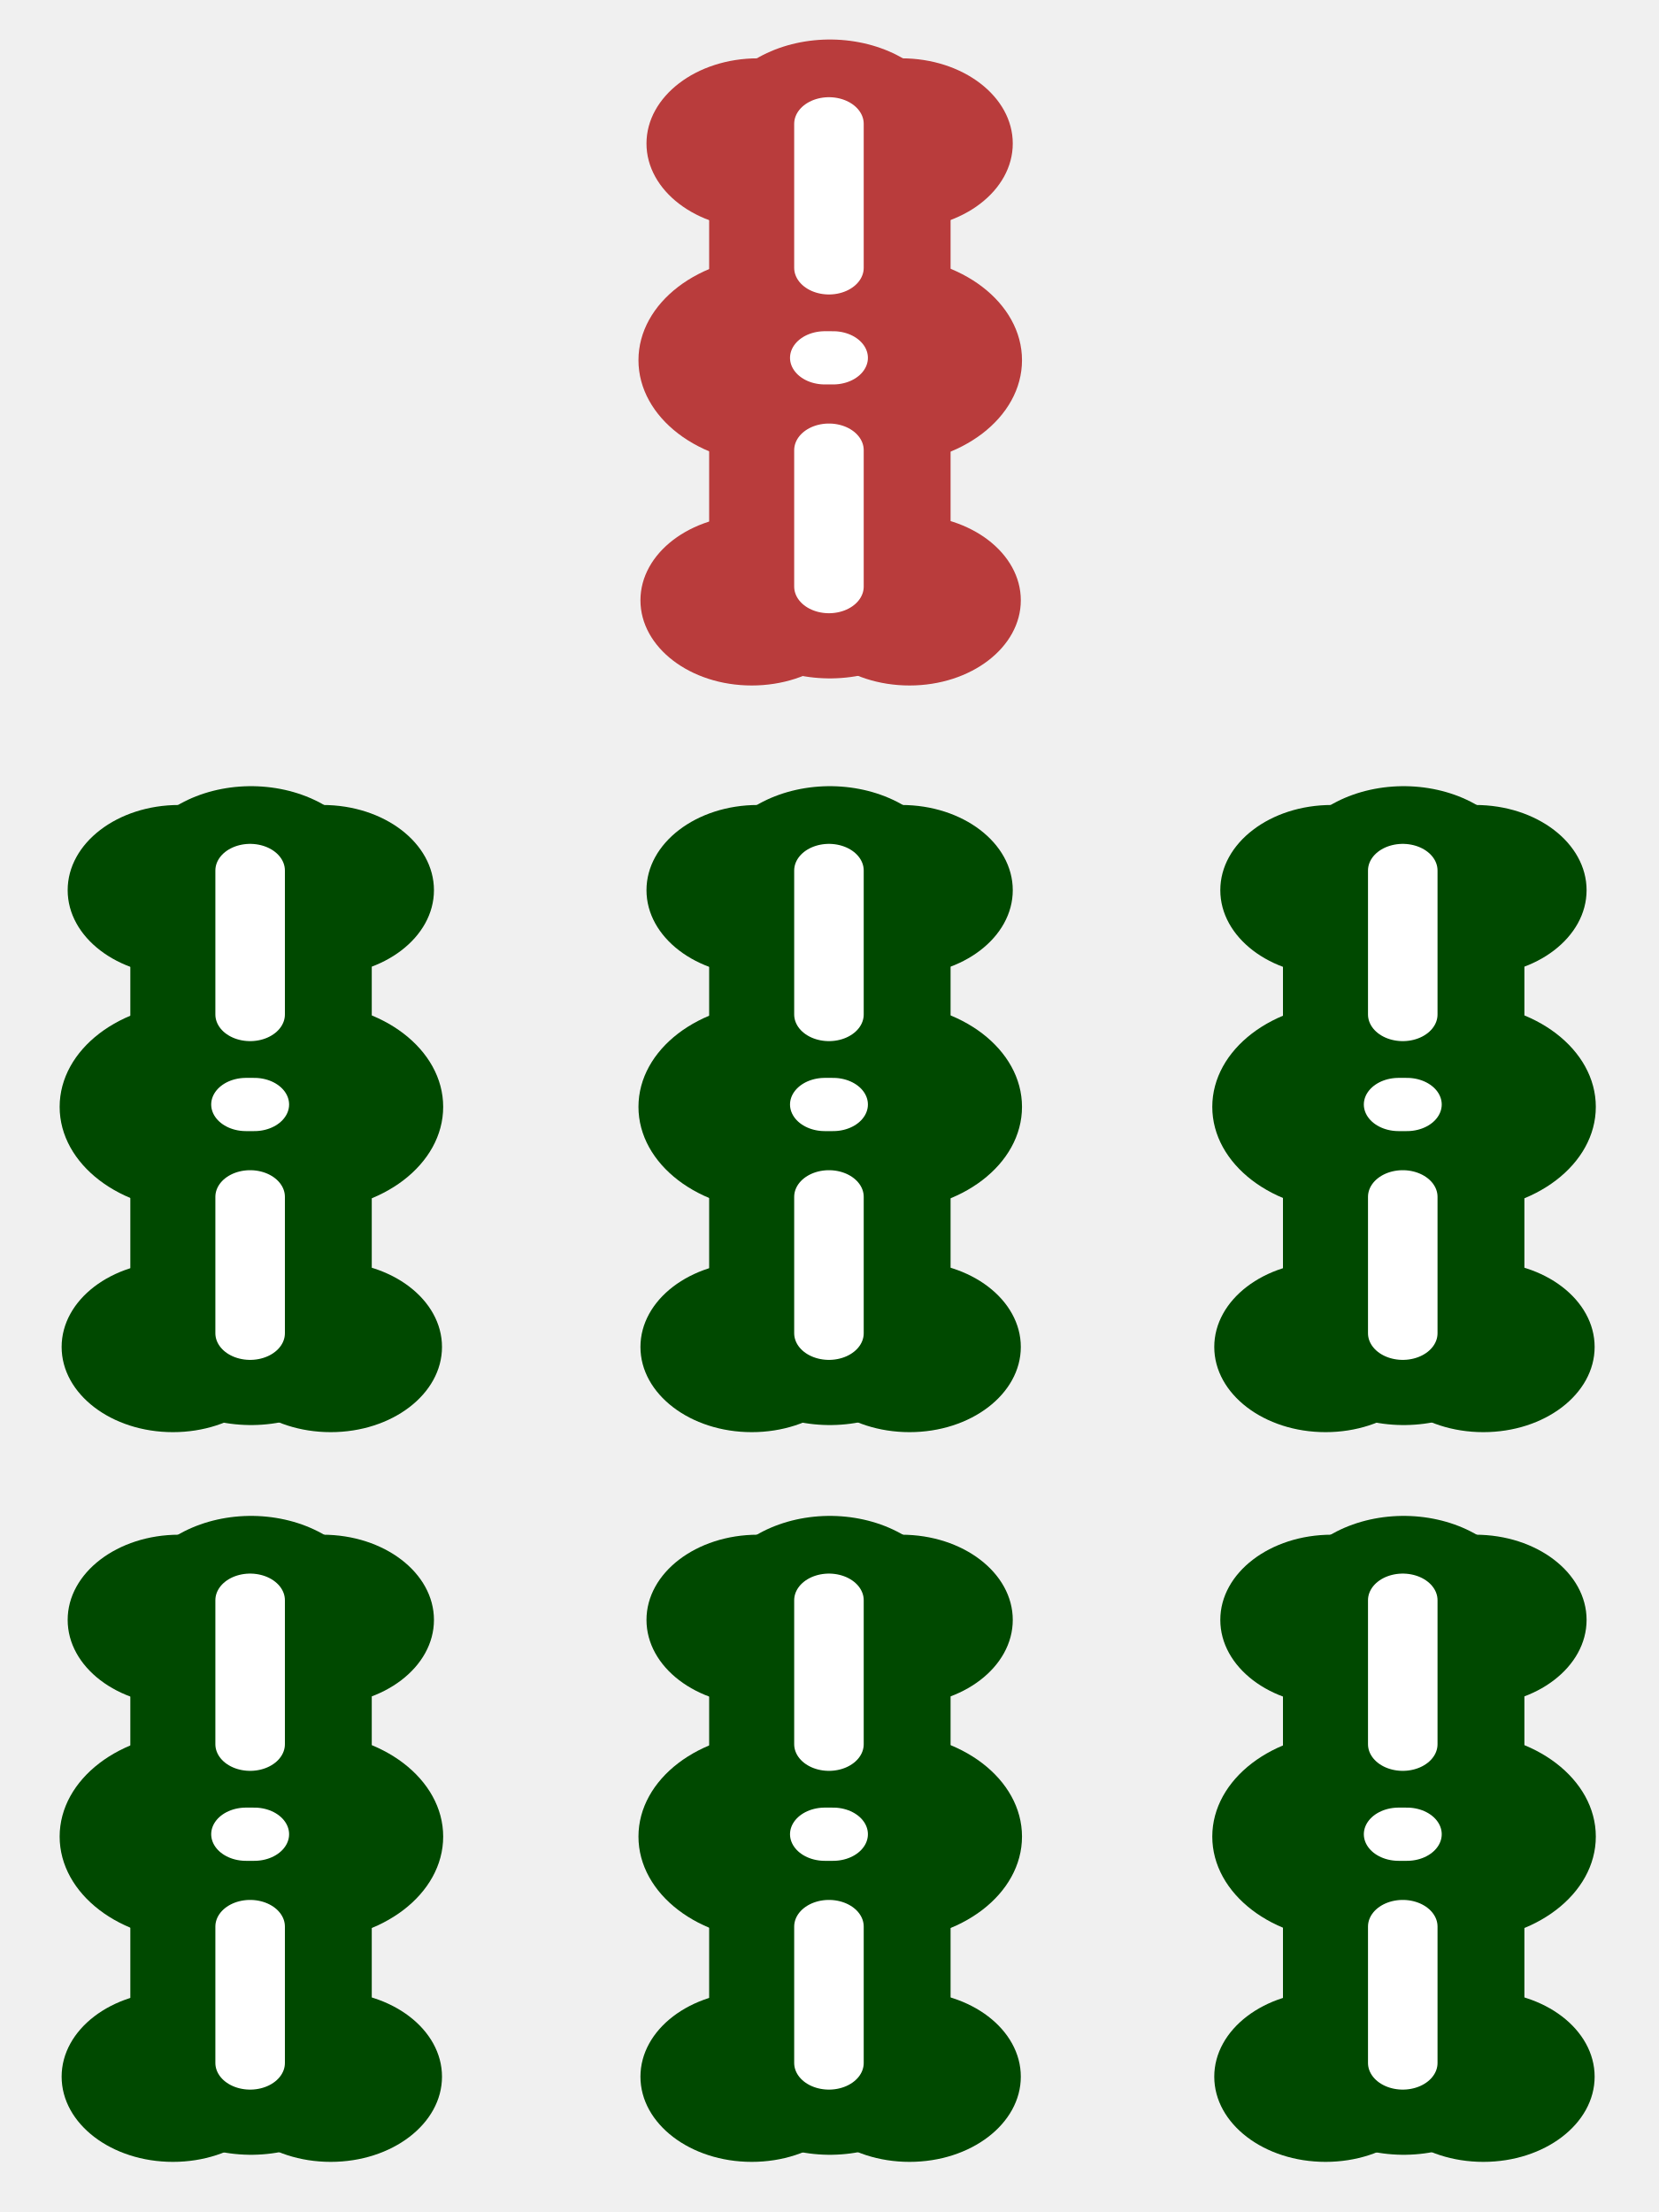
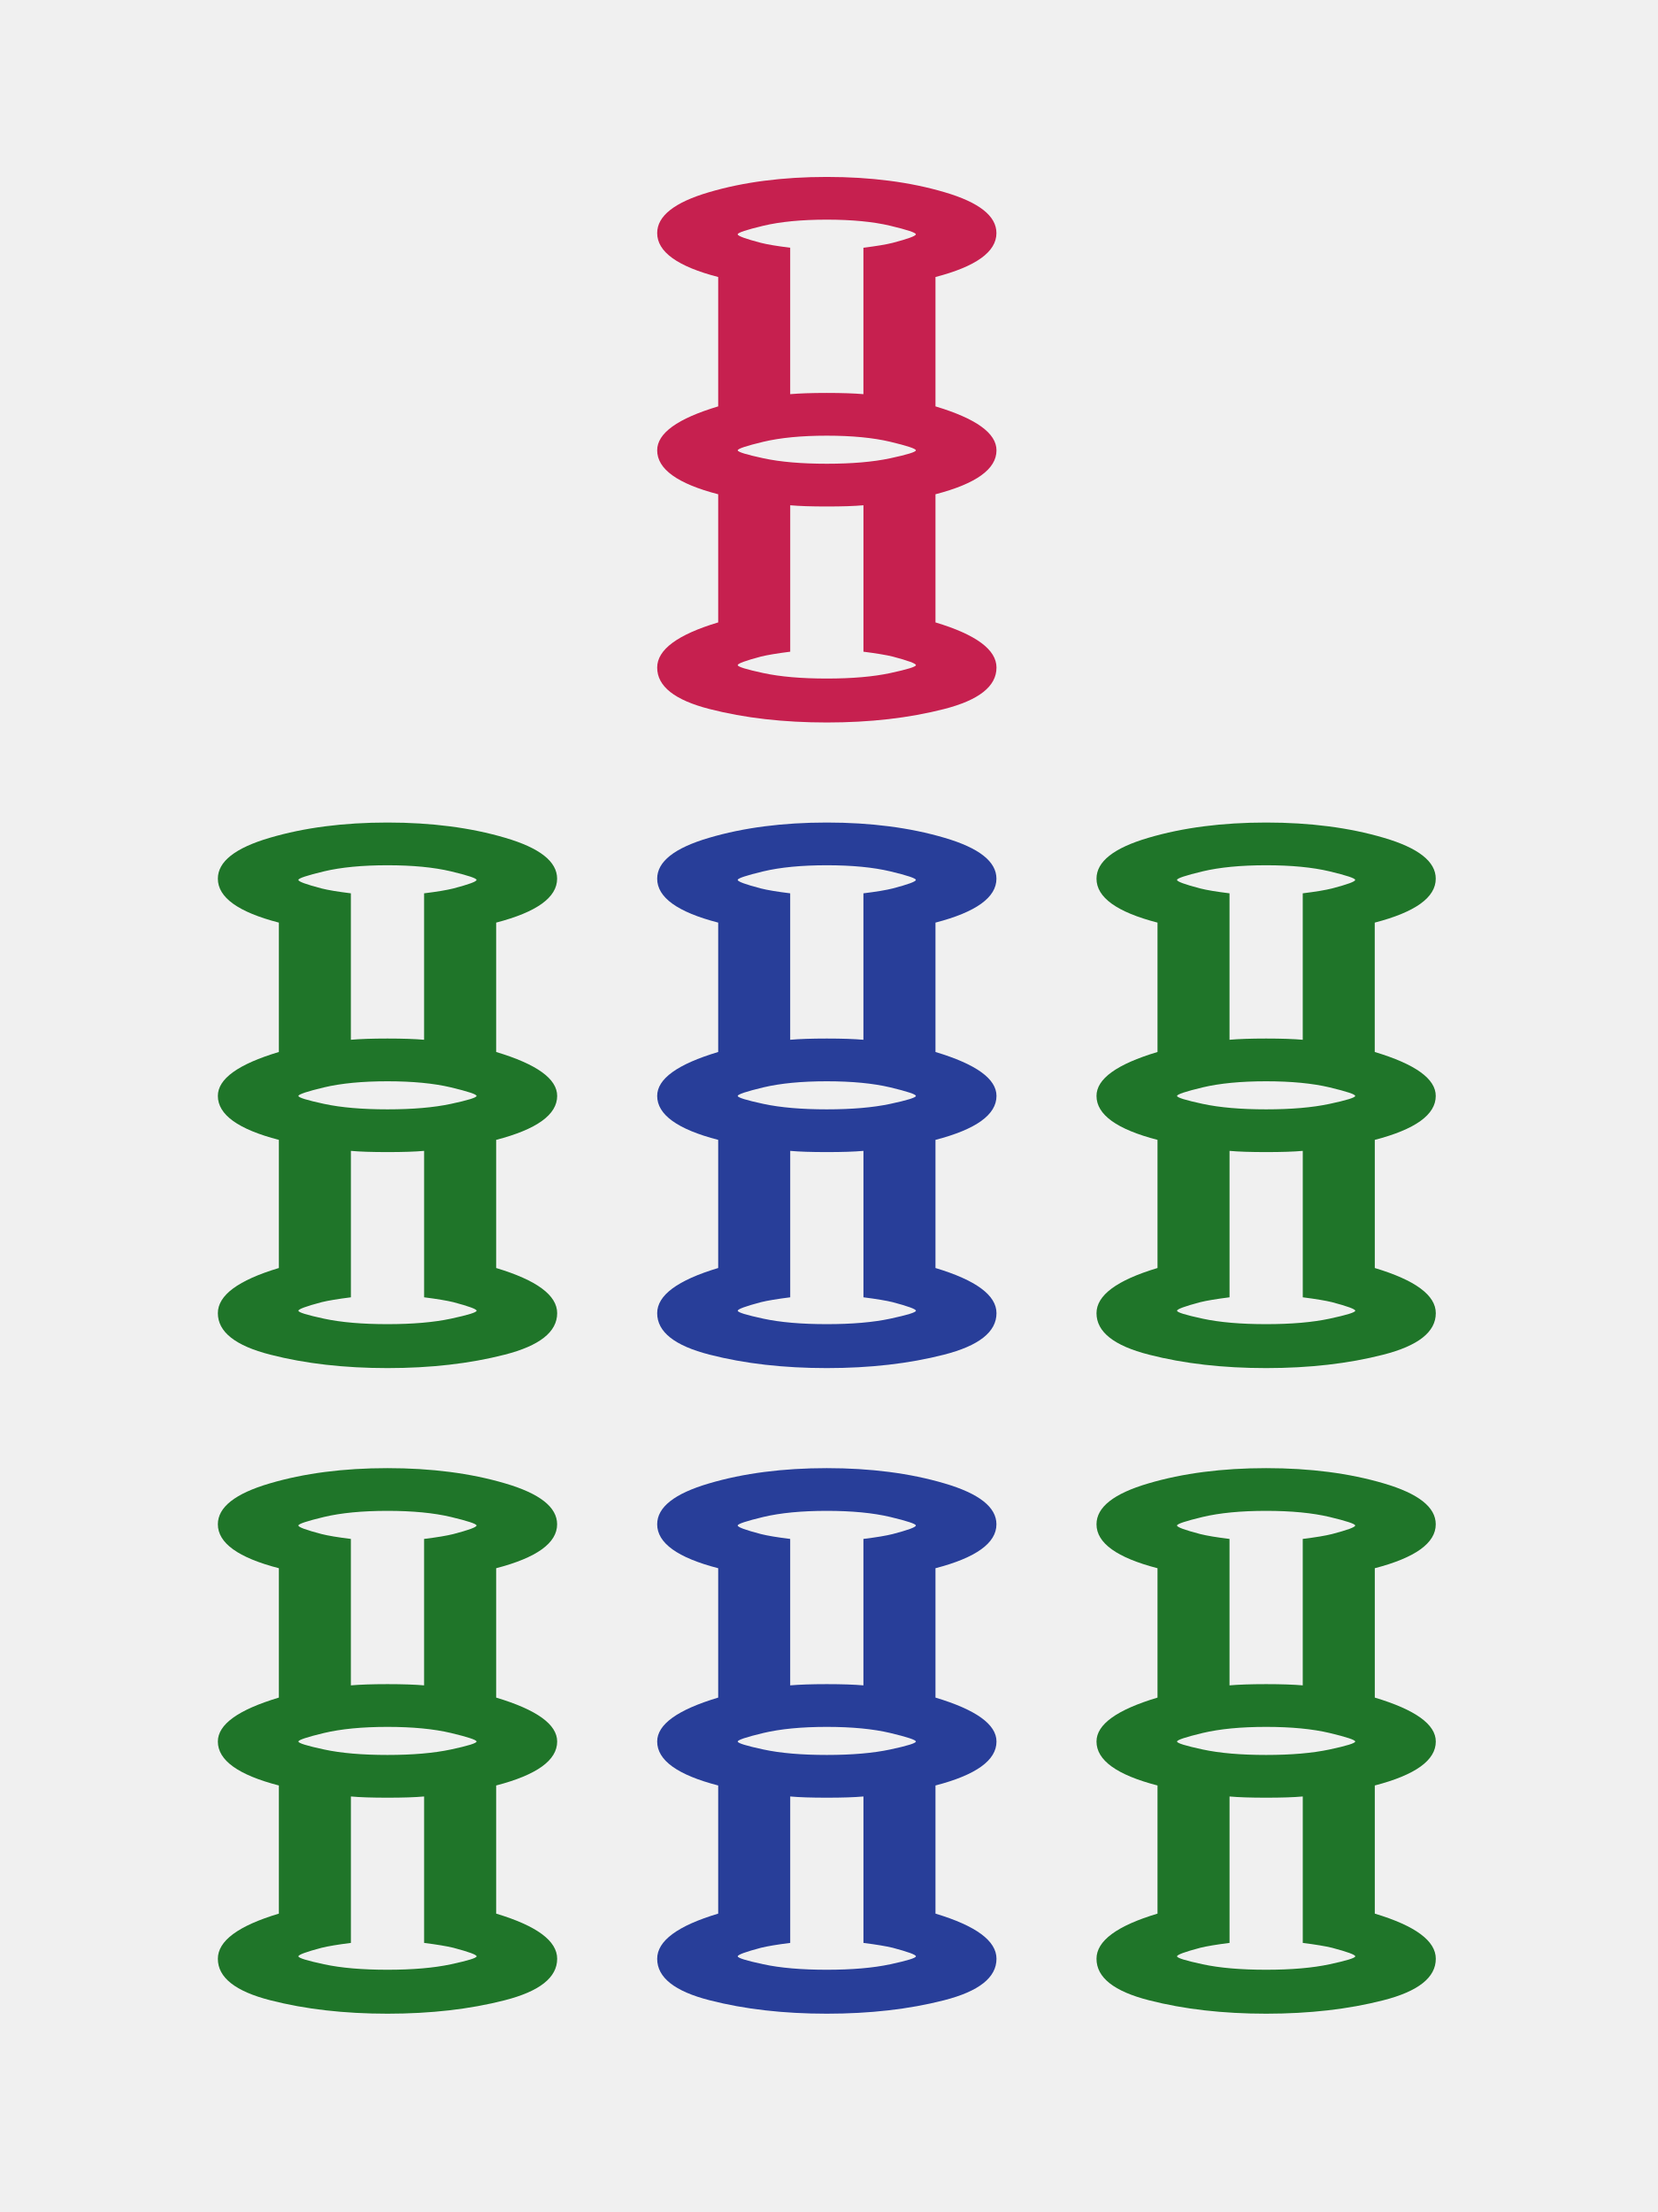
- <svg xmlns="http://www.w3.org/2000/svg" xmlns:ns1="http://www.openswatchbook.org/uri/2009/osb" width="300" height="400" viewBox="0 0 300 400" id="svg2" version="1.1">
-   <defs id="defs4">
-     <linearGradient id="linearGradient10055" ns1:paint="solid">
-       <stop style="stop-color:#000000;stop-opacity:1;" offset="0" id="stop10057" />
-     </linearGradient>
-     <marker orient="auto" refY="0" refX="0" id="Arrow1Lstart" style="overflow:visible">
-       <path id="path4978" d="M 0,0 5,-5 -12.5,0 5,5 0,0 Z" style="fill:#000000;fill-opacity:1;fill-rule:evenodd;stroke:#ff5c00;stroke-width:1pt;stroke-opacity:1" transform="matrix(0.8,0,0,0.8,10,0)" />
-     </marker>
-     <clipPath clipPathUnits="userSpaceOnUse" id="clipPath4243">
-       <circle style="opacity:1;fill:#000000;fill-opacity:0.297;fill-rule:nonzero;stroke:#000000;stroke-width:19.133;stroke-linecap:butt;stroke-linejoin:round;stroke-miterlimit:4;stroke-dasharray:none;stroke-dashoffset:0;stroke-opacity:1" id="circle4245" cx="-264.66" cy="-198.207" r="293.954" />
-     </clipPath>
-     <clipPath clipPathUnits="userSpaceOnUse" id="clipPath7847">
-       <ellipse style="opacity:1;fill:#822600;fill-opacity:1;fill-rule:nonzero;stroke:none;stroke-width:12;stroke-linecap:round;stroke-linejoin:round;stroke-miterlimit:4;stroke-dasharray:none;stroke-dashoffset:0;stroke-opacity:1" id="ellipse7849" cx="394" cy="552.362" rx="349.495" ry="216" />
-     </clipPath>
-     <clipPath clipPathUnits="userSpaceOnUse" id="clipPath4243-1">
-       <circle style="opacity:1;fill:#000000;fill-opacity:0.297;fill-rule:nonzero;stroke:#000000;stroke-width:19.133;stroke-linecap:butt;stroke-linejoin:round;stroke-miterlimit:4;stroke-dasharray:none;stroke-dashoffset:0;stroke-opacity:1" id="circle4245-4" cx="-264.66" cy="-198.207" r="293.954" />
-     </clipPath>
-     <clipPath clipPathUnits="userSpaceOnUse" id="clipPath7876">
-       <circle style="opacity:1;fill:#000000;fill-opacity:0.297;fill-rule:nonzero;stroke:#000000;stroke-width:19.133;stroke-linecap:butt;stroke-linejoin:round;stroke-miterlimit:4;stroke-dasharray:none;stroke-dashoffset:0;stroke-opacity:1" id="circle7878" cx="-264.66" cy="-198.207" r="293.954" />
-     </clipPath>
-     <clipPath clipPathUnits="userSpaceOnUse" id="clipPath14693">
-       <rect style="opacity:1;fill:#a53c3c;fill-opacity:1;fill-rule:nonzero;stroke:none;stroke-width:8;stroke-linecap:round;stroke-linejoin:round;stroke-miterlimit:4;stroke-dasharray:none;stroke-dashoffset:0;stroke-opacity:1" id="rect14695" width="131.784" height="168.821" x="-332.596" y="383.498" rx="1.255" ry="3.751" transform="matrix(0.9993908,-0.03489951,0.03489951,0.9993908,0,0)" />
-     </clipPath>
-     <clipPath clipPathUnits="userSpaceOnUse" id="clipPath14952">
-       <ellipse style="opacity:1;fill:#a53c3c;fill-opacity:1;fill-rule:nonzero;stroke:none;stroke-width:7;stroke-linecap:round;stroke-linejoin:round;stroke-miterlimit:4;stroke-dasharray:none;stroke-dashoffset:0;stroke-opacity:1" id="ellipse14954" cx="-271.344" cy="647.256" rx="69.057" ry="116.911" transform="matrix(0.9993908,-0.03489951,0.03489951,0.9993908,0,0)" />
-     </clipPath>
-   </defs>
-   <g id="layer1" transform="translate(0,-652.3622)">
-     <g transform="matrix(1.5015,0,0,1.149382,-450.6545,57.29346)" id="g4347">
-       <circle r="13.404" cy="540.31" cx="391.399" id="circle4349" style="opacity:1;fill:#b93c3c;fill-opacity:1;fill-rule:nonzero;stroke:none;stroke-width:30;stroke-linecap:round;stroke-linejoin:round;stroke-miterlimit:4;stroke-dasharray:none;stroke-dashoffset:0;stroke-opacity:1" />
-       <circle style="opacity:1;fill:#b93c3c;fill-opacity:1;fill-rule:nonzero;stroke:none;stroke-width:30;stroke-linecap:round;stroke-linejoin:round;stroke-miterlimit:4;stroke-dasharray:none;stroke-dashoffset:0;stroke-opacity:1" id="circle4351" cx="408.704" cy="540.31" r="13.404" />
-       <circle style="opacity:1;fill:#b93c3c;fill-opacity:1;fill-rule:nonzero;stroke:none;stroke-width:30;stroke-linecap:round;stroke-linejoin:round;stroke-miterlimit:4;stroke-dasharray:none;stroke-dashoffset:0;stroke-opacity:1" id="circle4353" cx="390.672" cy="612.173" r="13.404" />
-       <path id="path4355" d="m 400.08,609.923 0,-71.439" style="fill:none;fill-rule:evenodd;stroke:#b93c3c;stroke-width:29.076;stroke-linecap:round;stroke-linejoin:miter;stroke-miterlimit:4;stroke-dasharray:none;stroke-opacity:1" />
-       <circle r="13.404" cy="612.173" cx="409.673" id="circle4357" style="opacity:1;fill:#b93c3c;fill-opacity:1;fill-rule:nonzero;stroke:none;stroke-width:30;stroke-linecap:round;stroke-linejoin:round;stroke-miterlimit:4;stroke-dasharray:none;stroke-dashoffset:0;stroke-opacity:1" />
-       <circle r="16.323" cy="574.399" cx="406.897" id="circle4359" style="opacity:1;fill:#b93c3c;fill-opacity:1;fill-rule:nonzero;stroke:none;stroke-width:30;stroke-linecap:round;stroke-linejoin:round;stroke-miterlimit:4;stroke-dasharray:none;stroke-dashoffset:0;stroke-opacity:1" />
-       <circle style="opacity:1;fill:#b93c3c;fill-opacity:1;fill-rule:nonzero;stroke:none;stroke-width:30;stroke-linecap:round;stroke-linejoin:round;stroke-miterlimit:4;stroke-dasharray:none;stroke-dashoffset:0;stroke-opacity:1" id="circle4361" cx="393.352" cy="574.399" r="16.323" />
-       <path id="path4363" d="m 399.97,537.21 0,22.661" style="fill:none;fill-rule:evenodd;stroke:#ffffff;stroke-width:8.373;stroke-linecap:round;stroke-linejoin:miter;stroke-miterlimit:4;stroke-dasharray:none;stroke-opacity:1" />
-       <path style="fill:none;fill-rule:evenodd;stroke:#ffffff;stroke-width:8.373;stroke-linecap:round;stroke-linejoin:miter;stroke-miterlimit:4;stroke-dasharray:none;stroke-opacity:1" d="m 399.97,588.551 0,21.47" id="path4365" />
-       <path style="fill:none;fill-rule:evenodd;stroke:#ffffff;stroke-width:8.373;stroke-linecap:round;stroke-linejoin:round;stroke-miterlimit:4;stroke-dasharray:none;stroke-opacity:1" d="m 399.468,574.027 1.008,0" id="path4367" />
+ <svg xmlns="http://www.w3.org/2000/svg" version="1.1" id="Layer_1" x="0px" y="0px" width="66.334px" height="88.5px" viewBox="0 0 66.334 88.5" enable-background="new 0 0 66.334 88.5" xml:space="preserve">
+   <g>
+     <g>
+       <path fill="#1F7529" d="M22.291,60.985c0-0.684-0.692-1.229-2.076-1.635c-1.383-0.408-2.953-0.611-4.711-0.611    s-3.329,0.203-4.713,0.611c-1.383,0.406-2.074,0.951-2.074,1.635c0,0.75,0.812,1.336,2.441,1.758v5.176    c-1.629,0.488-2.441,1.074-2.441,1.758c0,0.75,0.812,1.336,2.441,1.758v5.127c-1.629,0.488-2.441,1.092-2.441,1.807    c0,0.75,0.699,1.303,2.1,1.66c1.398,0.359,2.961,0.537,4.688,0.537c1.725,0,3.287-0.178,4.688-0.537    c1.398-0.357,2.1-0.91,2.1-1.66c0-0.715-0.814-1.318-2.441-1.807v-5.127c1.627-0.422,2.441-1.008,2.441-1.758    c0-0.684-0.814-1.27-2.441-1.758v-5.176C21.477,62.321,22.291,61.735,22.291,60.985z M18.043,78.589    c-0.684,0.146-1.531,0.219-2.539,0.219c-1.01,0-1.855-0.072-2.539-0.219s-1.025-0.252-1.025-0.318    c0-0.064,0.309-0.178,0.928-0.342c0.26-0.064,0.65-0.129,1.172-0.195v-5.859c0.357,0.033,0.846,0.049,1.465,0.049    c0.617,0,1.105-0.016,1.465-0.049v5.859c0.52,0.066,0.91,0.131,1.172,0.195c0.617,0.164,0.928,0.277,0.928,0.342    C19.068,78.337,18.727,78.442,18.043,78.589z M18.043,69.995c-0.684,0.146-1.531,0.219-2.539,0.219    c-1.01,0-1.855-0.072-2.539-0.219s-1.025-0.252-1.025-0.318c0-0.064,0.342-0.178,1.025-0.342c0.684-0.162,1.529-0.244,2.539-0.244    c1.008,0,1.855,0.082,2.539,0.244c0.684,0.164,1.025,0.277,1.025,0.342C19.068,69.743,18.727,69.849,18.043,69.995z     M18.141,61.376c-0.262,0.066-0.652,0.131-1.172,0.195v5.859c-0.359-0.031-0.848-0.049-1.465-0.049    c-0.619,0-1.107,0.018-1.465,0.049v-5.859c-0.521-0.064-0.912-0.129-1.172-0.195c-0.619-0.162-0.928-0.275-0.928-0.342    c0-0.064,0.342-0.178,1.025-0.342c0.684-0.162,1.529-0.244,2.539-0.244c1.008,0,1.855,0.082,2.539,0.244    c0.684,0.164,1.025,0.277,1.025,0.342C19.068,61.101,18.758,61.214,18.141,61.376z" />
+       <path fill="#1F7529" d="M57.447,43.847c0-0.684-0.814-1.27-2.441-1.758v-5.176c1.627-0.422,2.441-1.008,2.441-1.758    c0-0.684-0.692-1.229-2.076-1.635c-1.383-0.408-2.953-0.611-4.711-0.611s-3.329,0.203-4.713,0.611    c-1.383,0.406-2.074,0.951-2.074,1.635c0,0.75,0.812,1.336,2.441,1.758v5.176c-1.629,0.488-2.441,1.074-2.441,1.758    c0,0.75,0.812,1.336,2.441,1.758v5.127c-1.629,0.488-2.441,1.092-2.441,1.807c0,0.75,0.699,1.303,2.1,1.66    c1.398,0.359,2.961,0.537,4.688,0.537c1.725,0,3.287-0.178,4.688-0.537c1.398-0.357,2.1-0.91,2.1-1.66    c0-0.715-0.814-1.318-2.441-1.807v-5.127C56.633,45.183,57.447,44.597,57.447,43.847z M53.199,52.759    c-0.684,0.146-1.531,0.219-2.539,0.219c-1.01,0-1.855-0.072-2.539-0.219s-1.025-0.252-1.025-0.318    c0-0.064,0.309-0.178,0.928-0.342c0.26-0.064,0.65-0.129,1.172-0.195v-5.859c0.357,0.033,0.846,0.049,1.465,0.049    c0.617,0,1.105-0.016,1.465-0.049v5.859c0.52,0.066,0.91,0.131,1.172,0.195c0.617,0.164,0.928,0.277,0.928,0.342    C54.225,52.507,53.883,52.612,53.199,52.759z M53.199,44.165c-0.684,0.146-1.531,0.219-2.539,0.219    c-1.01,0-1.855-0.072-2.539-0.219s-1.025-0.252-1.025-0.318c0-0.064,0.342-0.178,1.025-0.342c0.684-0.162,1.529-0.244,2.539-0.244    c1.008,0,1.855,0.082,2.539,0.244c0.684,0.164,1.025,0.277,1.025,0.342C54.225,43.913,53.883,44.019,53.199,44.165z     M53.297,35.546c-0.262,0.066-0.652,0.131-1.172,0.195v5.859c-0.359-0.031-0.848-0.049-1.465-0.049    c-0.619,0-1.107,0.018-1.465,0.049v-5.859c-0.521-0.064-0.912-0.129-1.172-0.195c-0.619-0.162-0.928-0.275-0.928-0.342    c0-0.064,0.342-0.178,1.025-0.342c0.684-0.162,1.529-0.244,2.539-0.244c1.008,0,1.855,0.082,2.539,0.244    c0.684,0.164,1.025,0.277,1.025,0.342C54.225,35.271,53.914,35.384,53.297,35.546z" />
+       <path fill="#283E99" d="M39.869,35.155c0-0.684-0.692-1.229-2.076-1.635c-1.383-0.408-2.953-0.611-4.711-0.611    s-3.329,0.203-4.713,0.611c-1.383,0.406-2.074,0.951-2.074,1.635c0,0.75,0.812,1.336,2.441,1.758v5.176    c-1.629,0.488-2.441,1.074-2.441,1.758c0,0.75,0.812,1.336,2.441,1.758v5.127c-1.629,0.488-2.441,1.092-2.441,1.807    c0,0.75,0.699,1.303,2.1,1.66c1.398,0.359,2.961,0.537,4.688,0.537c1.725,0,3.287-0.178,4.688-0.537    c1.398-0.357,2.1-0.91,2.1-1.66c0-0.715-0.814-1.318-2.441-1.807v-5.127c1.627-0.422,2.441-1.008,2.441-1.758    c0-0.684-0.814-1.27-2.441-1.758v-5.176C39.055,36.491,39.869,35.905,39.869,35.155z M35.621,52.759    c-0.684,0.146-1.531,0.219-2.539,0.219c-1.01,0-1.855-0.072-2.539-0.219s-1.025-0.252-1.025-0.318    c0-0.064,0.309-0.178,0.928-0.342c0.26-0.064,0.65-0.129,1.172-0.195v-5.859c0.357,0.033,0.846,0.049,1.465,0.049    c0.617,0,1.105-0.016,1.465-0.049v5.859c0.52,0.066,0.91,0.131,1.172,0.195c0.617,0.164,0.928,0.277,0.928,0.342    C36.646,52.507,36.305,52.612,35.621,52.759z M35.621,44.165c-0.684,0.146-1.531,0.219-2.539,0.219    c-1.01,0-1.855-0.072-2.539-0.219s-1.025-0.252-1.025-0.318c0-0.064,0.342-0.178,1.025-0.342c0.684-0.162,1.529-0.244,2.539-0.244    c1.008,0,1.855,0.082,2.539,0.244c0.684,0.164,1.025,0.277,1.025,0.342C36.646,43.913,36.305,44.019,35.621,44.165z     M35.719,35.546c-0.262,0.066-0.652,0.131-1.172,0.195v5.859c-0.359-0.031-0.848-0.049-1.465-0.049    c-0.619,0-1.107,0.018-1.465,0.049v-5.859c-0.521-0.064-0.912-0.129-1.172-0.195c-0.619-0.162-0.928-0.275-0.928-0.342    c0-0.064,0.342-0.178,1.025-0.342c0.684-0.162,1.529-0.244,2.539-0.244c1.008,0,1.855,0.082,2.539,0.244    c0.684,0.164,1.025,0.277,1.025,0.342C36.646,35.271,36.336,35.384,35.719,35.546z" />
+       <path fill="#C6204F" d="M39.869,9.325c0-0.684-0.692-1.229-2.076-1.635c-1.383-0.408-2.953-0.611-4.711-0.611    s-3.329,0.203-4.713,0.611c-1.383,0.406-2.074,0.951-2.074,1.635c0,0.75,0.812,1.336,2.441,1.758v5.176    c-1.629,0.488-2.441,1.074-2.441,1.758c0,0.75,0.812,1.336,2.441,1.758v5.127c-1.629,0.488-2.441,1.092-2.441,1.807    c0,0.75,0.699,1.303,2.1,1.66c1.398,0.359,2.961,0.537,4.688,0.537c1.725,0,3.287-0.178,4.688-0.537    c1.398-0.357,2.1-0.91,2.1-1.66c0-0.715-0.814-1.318-2.441-1.807v-5.127c1.627-0.422,2.441-1.008,2.441-1.758    c0-0.684-0.814-1.27-2.441-1.758v-5.176C39.055,10.661,39.869,10.075,39.869,9.325z M35.621,26.929    c-0.684,0.146-1.531,0.219-2.539,0.219c-1.01,0-1.855-0.072-2.539-0.219s-1.025-0.252-1.025-0.318    c0-0.064,0.309-0.178,0.928-0.342c0.26-0.064,0.65-0.129,1.172-0.195v-5.859c0.357,0.033,0.846,0.049,1.465,0.049    c0.617,0,1.105-0.016,1.465-0.049v5.859c0.52,0.066,0.91,0.131,1.172,0.195c0.617,0.164,0.928,0.277,0.928,0.342    C36.646,26.677,36.305,26.782,35.621,26.929z M35.621,18.335c-0.684,0.146-1.531,0.219-2.539,0.219    c-1.01,0-1.855-0.072-2.539-0.219s-1.025-0.252-1.025-0.318c0-0.064,0.342-0.178,1.025-0.342c0.684-0.162,1.529-0.244,2.539-0.244    c1.008,0,1.855,0.082,2.539,0.244c0.684,0.164,1.025,0.277,1.025,0.342C36.646,18.083,36.305,18.188,35.621,18.335z M35.719,9.716    c-0.262,0.066-0.652,0.131-1.172,0.195v5.859c-0.359-0.031-0.848-0.049-1.465-0.049c-0.619,0-1.107,0.018-1.465,0.049V9.911    c-0.521-0.064-0.912-0.129-1.172-0.195c-0.619-0.162-0.928-0.275-0.928-0.342c0-0.064,0.342-0.178,1.025-0.342    c0.684-0.162,1.529-0.244,2.539-0.244c1.008,0,1.855,0.082,2.539,0.244c0.684,0.164,1.025,0.277,1.025,0.342    C36.646,9.44,36.336,9.554,35.719,9.716z" />
+       <path fill="#1F7529" d="M22.291,35.155c0-0.684-0.692-1.229-2.076-1.635c-1.383-0.408-2.953-0.611-4.711-0.611    s-3.329,0.203-4.713,0.611c-1.383,0.406-2.074,0.951-2.074,1.635c0,0.75,0.812,1.336,2.441,1.758v5.176    c-1.629,0.488-2.441,1.074-2.441,1.758c0,0.75,0.812,1.336,2.441,1.758v5.127c-1.629,0.488-2.441,1.092-2.441,1.807    c0,0.75,0.699,1.303,2.1,1.66c1.398,0.359,2.961,0.537,4.688,0.537c1.725,0,3.287-0.178,4.688-0.537    c1.398-0.357,2.1-0.91,2.1-1.66c0-0.715-0.814-1.318-2.441-1.807v-5.127c1.627-0.422,2.441-1.008,2.441-1.758    c0-0.684-0.814-1.27-2.441-1.758v-5.176C21.477,36.491,22.291,35.905,22.291,35.155z M18.043,52.759    c-0.684,0.146-1.531,0.219-2.539,0.219c-1.01,0-1.855-0.072-2.539-0.219s-1.025-0.252-1.025-0.318    c0-0.064,0.309-0.178,0.928-0.342c0.26-0.064,0.65-0.129,1.172-0.195v-5.859c0.357,0.033,0.846,0.049,1.465,0.049    c0.617,0,1.105-0.016,1.465-0.049v5.859c0.52,0.066,0.91,0.131,1.172,0.195c0.617,0.164,0.928,0.277,0.928,0.342    C19.068,52.507,18.727,52.612,18.043,52.759z M18.043,44.165c-0.684,0.146-1.531,0.219-2.539,0.219    c-1.01,0-1.855-0.072-2.539-0.219s-1.025-0.252-1.025-0.318c0-0.064,0.342-0.178,1.025-0.342c0.684-0.162,1.529-0.244,2.539-0.244    c1.008,0,1.855,0.082,2.539,0.244c0.684,0.164,1.025,0.277,1.025,0.342C19.068,43.913,18.727,44.019,18.043,44.165z     M18.141,35.546c-0.262,0.066-0.652,0.131-1.172,0.195v5.859c-0.359-0.031-0.848-0.049-1.465-0.049    c-0.619,0-1.107,0.018-1.465,0.049v-5.859c-0.521-0.064-0.912-0.129-1.172-0.195c-0.619-0.162-0.928-0.275-0.928-0.342    c0-0.064,0.342-0.178,1.025-0.342c0.684-0.162,1.529-0.244,2.539-0.244c1.008,0,1.855,0.082,2.539,0.244    c0.684,0.164,1.025,0.277,1.025,0.342C19.068,35.271,18.758,35.384,18.141,35.546z" />
+       <path fill="#1F7529" d="M57.447,60.985c0-0.684-0.692-1.229-2.076-1.635c-1.383-0.408-2.953-0.611-4.711-0.611    s-3.329,0.203-4.713,0.611c-1.383,0.406-2.074,0.951-2.074,1.635c0,0.75,0.812,1.336,2.441,1.758v5.176    c-1.629,0.488-2.441,1.074-2.441,1.758c0,0.75,0.812,1.336,2.441,1.758v5.127c-1.629,0.488-2.441,1.092-2.441,1.807    c0,0.75,0.699,1.303,2.1,1.66c1.398,0.359,2.961,0.537,4.688,0.537c1.725,0,3.287-0.178,4.688-0.537    c1.398-0.357,2.1-0.91,2.1-1.66c0-0.715-0.814-1.318-2.441-1.807v-5.127c1.627-0.422,2.441-1.008,2.441-1.758    c0-0.684-0.814-1.27-2.441-1.758v-5.176C56.633,62.321,57.447,61.735,57.447,60.985z M53.199,78.589    c-0.684,0.146-1.531,0.219-2.539,0.219c-1.01,0-1.855-0.072-2.539-0.219s-1.025-0.252-1.025-0.318    c0-0.064,0.309-0.178,0.928-0.342c0.26-0.064,0.65-0.129,1.172-0.195v-5.859c0.357,0.033,0.846,0.049,1.465,0.049    c0.617,0,1.105-0.016,1.465-0.049v5.859c0.52,0.066,0.91,0.131,1.172,0.195c0.617,0.164,0.928,0.277,0.928,0.342    C54.225,78.337,53.883,78.442,53.199,78.589z M53.199,69.995c-0.684,0.146-1.531,0.219-2.539,0.219    c-1.01,0-1.855-0.072-2.539-0.219s-1.025-0.252-1.025-0.318c0-0.064,0.342-0.178,1.025-0.342c0.684-0.162,1.529-0.244,2.539-0.244    c1.008,0,1.855,0.082,2.539,0.244c0.684,0.164,1.025,0.277,1.025,0.342C54.225,69.743,53.883,69.849,53.199,69.995z     M53.297,61.376c-0.262,0.066-0.652,0.131-1.172,0.195v5.859c-0.359-0.031-0.848-0.049-1.465-0.049    c-0.619,0-1.107,0.018-1.465,0.049v-5.859c-0.521-0.064-0.912-0.129-1.172-0.195c-0.619-0.162-0.928-0.275-0.928-0.342    c0-0.064,0.342-0.178,1.025-0.342c0.684-0.162,1.529-0.244,2.539-0.244c1.008,0,1.855,0.082,2.539,0.244    c0.684,0.164,1.025,0.277,1.025,0.342C54.225,61.101,53.914,61.214,53.297,61.376z" />
+       <path fill="#283E99" d="M39.869,60.985c0-0.684-0.692-1.229-2.076-1.635c-1.383-0.408-2.953-0.611-4.711-0.611    s-3.329,0.203-4.713,0.611c-1.383,0.406-2.074,0.951-2.074,1.635c0,0.75,0.812,1.336,2.441,1.758v5.176    c-1.629,0.488-2.441,1.074-2.441,1.758c0,0.75,0.812,1.336,2.441,1.758v5.127c-1.629,0.488-2.441,1.092-2.441,1.807    c0,0.75,0.699,1.303,2.1,1.66c1.398,0.359,2.961,0.537,4.688,0.537c1.725,0,3.287-0.178,4.688-0.537    c1.398-0.357,2.1-0.91,2.1-1.66c0-0.715-0.814-1.318-2.441-1.807v-5.127c1.627-0.422,2.441-1.008,2.441-1.758    c0-0.684-0.814-1.27-2.441-1.758v-5.176C39.055,62.321,39.869,61.735,39.869,60.985z M35.621,78.589    c-0.684,0.146-1.531,0.219-2.539,0.219c-1.01,0-1.855-0.072-2.539-0.219s-1.025-0.252-1.025-0.318    c0-0.064,0.309-0.178,0.928-0.342c0.26-0.064,0.65-0.129,1.172-0.195v-5.859c0.357,0.033,0.846,0.049,1.465,0.049    c0.617,0,1.105-0.016,1.465-0.049v5.859c0.52,0.066,0.91,0.131,1.172,0.195c0.617,0.164,0.928,0.277,0.928,0.342    C36.646,78.337,36.305,78.442,35.621,78.589z M35.621,69.995c-0.684,0.146-1.531,0.219-2.539,0.219    c-1.01,0-1.855-0.072-2.539-0.219s-1.025-0.252-1.025-0.318c0-0.064,0.342-0.178,1.025-0.342c0.684-0.162,1.529-0.244,2.539-0.244    c1.008,0,1.855,0.082,2.539,0.244c0.684,0.164,1.025,0.277,1.025,0.342C36.646,69.743,36.305,69.849,35.621,69.995z     M35.719,61.376c-0.262,0.066-0.652,0.131-1.172,0.195v5.859c-0.359-0.031-0.848-0.049-1.465-0.049    c-0.619,0-1.107,0.018-1.465,0.049v-5.859c-0.521-0.064-0.912-0.129-1.172-0.195c-0.619-0.162-0.928-0.275-0.928-0.342    c0-0.064,0.342-0.178,1.025-0.342c0.684-0.162,1.529-0.244,2.539-0.244c1.008,0,1.855,0.082,2.539,0.244    c0.684,0.164,1.025,0.277,1.025,0.342C36.646,61.101,36.336,61.214,35.719,61.376z" />
    </g>
-     <g transform="matrix(1.5015,0,0,1.149382,-450.6545,324.2704)" id="g4281">
-       <circle r="13.404" cy="540.31" cx="391.399" id="circle4283" style="opacity:1;fill:#004900;fill-opacity:1;fill-rule:nonzero;stroke:none;stroke-width:30;stroke-linecap:round;stroke-linejoin:round;stroke-miterlimit:4;stroke-dasharray:none;stroke-dashoffset:0;stroke-opacity:1" />
-       <circle style="opacity:1;fill:#004900;fill-opacity:1;fill-rule:nonzero;stroke:none;stroke-width:30;stroke-linecap:round;stroke-linejoin:round;stroke-miterlimit:4;stroke-dasharray:none;stroke-dashoffset:0;stroke-opacity:1" id="circle4285" cx="408.704" cy="540.31" r="13.404" />
-       <circle style="opacity:1;fill:#004900;fill-opacity:1;fill-rule:nonzero;stroke:none;stroke-width:30;stroke-linecap:round;stroke-linejoin:round;stroke-miterlimit:4;stroke-dasharray:none;stroke-dashoffset:0;stroke-opacity:1" id="circle4287" cx="390.672" cy="612.173" r="13.404" />
-       <path id="path4289" d="m 400.08,609.923 0,-71.439" style="fill:none;fill-rule:evenodd;stroke:#004900;stroke-width:29.076;stroke-linecap:round;stroke-linejoin:miter;stroke-miterlimit:4;stroke-dasharray:none;stroke-opacity:1" />
-       <circle r="13.404" cy="612.173" cx="409.673" id="circle4291" style="opacity:1;fill:#004900;fill-opacity:1;fill-rule:nonzero;stroke:none;stroke-width:30;stroke-linecap:round;stroke-linejoin:round;stroke-miterlimit:4;stroke-dasharray:none;stroke-dashoffset:0;stroke-opacity:1" />
-       <circle r="16.323" cy="574.399" cx="406.897" id="circle4293" style="opacity:1;fill:#004900;fill-opacity:1;fill-rule:nonzero;stroke:none;stroke-width:30;stroke-linecap:round;stroke-linejoin:round;stroke-miterlimit:4;stroke-dasharray:none;stroke-dashoffset:0;stroke-opacity:1" />
-       <circle style="opacity:1;fill:#004900;fill-opacity:1;fill-rule:nonzero;stroke:none;stroke-width:30;stroke-linecap:round;stroke-linejoin:round;stroke-miterlimit:4;stroke-dasharray:none;stroke-dashoffset:0;stroke-opacity:1" id="circle4295" cx="393.352" cy="574.399" r="16.323" />
-       <path id="path4297" d="m 399.97,537.21 0,22.661" style="fill:none;fill-rule:evenodd;stroke:#ffffff;stroke-width:8.373;stroke-linecap:round;stroke-linejoin:miter;stroke-miterlimit:4;stroke-dasharray:none;stroke-opacity:1" />
-       <path style="fill:none;fill-rule:evenodd;stroke:#ffffff;stroke-width:8.373;stroke-linecap:round;stroke-linejoin:miter;stroke-miterlimit:4;stroke-dasharray:none;stroke-opacity:1" d="m 399.97,588.551 0,21.47" id="path4299" />
-       <path style="fill:none;fill-rule:evenodd;stroke:#ffffff;stroke-width:8.373;stroke-linecap:round;stroke-linejoin:round;stroke-miterlimit:4;stroke-dasharray:none;stroke-opacity:1" d="m 399.468,574.027 1.008,0" id="path4301" />
-     </g>
-     <g id="g4303" transform="matrix(1.5015,0,0,1.149382,-555.3229,324.2704)">
-       <circle style="opacity:1;fill:#004900;fill-opacity:1;fill-rule:nonzero;stroke:none;stroke-width:30;stroke-linecap:round;stroke-linejoin:round;stroke-miterlimit:4;stroke-dasharray:none;stroke-dashoffset:0;stroke-opacity:1" id="circle4305" cx="391.399" cy="540.31" r="13.404" />
-       <circle r="13.404" cy="540.31" cx="408.704" id="circle4307" style="opacity:1;fill:#004900;fill-opacity:1;fill-rule:nonzero;stroke:none;stroke-width:30;stroke-linecap:round;stroke-linejoin:round;stroke-miterlimit:4;stroke-dasharray:none;stroke-dashoffset:0;stroke-opacity:1" />
-       <circle r="13.404" cy="612.173" cx="390.672" id="circle4309" style="opacity:1;fill:#004900;fill-opacity:1;fill-rule:nonzero;stroke:none;stroke-width:30;stroke-linecap:round;stroke-linejoin:round;stroke-miterlimit:4;stroke-dasharray:none;stroke-dashoffset:0;stroke-opacity:1" />
-       <path style="fill:none;fill-rule:evenodd;stroke:#004900;stroke-width:29.076;stroke-linecap:round;stroke-linejoin:miter;stroke-miterlimit:4;stroke-dasharray:none;stroke-opacity:1" d="m 400.08,609.923 0,-71.439" id="path4311" />
-       <circle style="opacity:1;fill:#004900;fill-opacity:1;fill-rule:nonzero;stroke:none;stroke-width:30;stroke-linecap:round;stroke-linejoin:round;stroke-miterlimit:4;stroke-dasharray:none;stroke-dashoffset:0;stroke-opacity:1" id="circle4313" cx="409.673" cy="612.173" r="13.404" />
-       <circle style="opacity:1;fill:#004900;fill-opacity:1;fill-rule:nonzero;stroke:none;stroke-width:30;stroke-linecap:round;stroke-linejoin:round;stroke-miterlimit:4;stroke-dasharray:none;stroke-dashoffset:0;stroke-opacity:1" id="circle4315" cx="406.897" cy="574.399" r="16.323" />
-       <circle r="16.323" cy="574.399" cx="393.352" id="circle4317" style="opacity:1;fill:#004900;fill-opacity:1;fill-rule:nonzero;stroke:none;stroke-width:30;stroke-linecap:round;stroke-linejoin:round;stroke-miterlimit:4;stroke-dasharray:none;stroke-dashoffset:0;stroke-opacity:1" />
-       <path style="fill:none;fill-rule:evenodd;stroke:#ffffff;stroke-width:8.373;stroke-linecap:round;stroke-linejoin:miter;stroke-miterlimit:4;stroke-dasharray:none;stroke-opacity:1" d="m 399.97,537.21 0,22.661" id="path4319" />
-       <path id="path4321" d="m 399.97,588.551 0,21.47" style="fill:none;fill-rule:evenodd;stroke:#ffffff;stroke-width:8.373;stroke-linecap:round;stroke-linejoin:miter;stroke-miterlimit:4;stroke-dasharray:none;stroke-opacity:1" />
-       <path id="path4323" d="m 399.468,574.027 1.008,0" style="fill:none;fill-rule:evenodd;stroke:#ffffff;stroke-width:8.373;stroke-linecap:round;stroke-linejoin:round;stroke-miterlimit:4;stroke-dasharray:none;stroke-opacity:1" />
-     </g>
-     <g transform="matrix(1.5015,0,0,1.149382,-346.8903,324.2704)" id="g4325">
-       <circle r="13.404" cy="540.31" cx="391.399" id="circle4327" style="opacity:1;fill:#004900;fill-opacity:1;fill-rule:nonzero;stroke:none;stroke-width:30;stroke-linecap:round;stroke-linejoin:round;stroke-miterlimit:4;stroke-dasharray:none;stroke-dashoffset:0;stroke-opacity:1" />
-       <circle style="opacity:1;fill:#004900;fill-opacity:1;fill-rule:nonzero;stroke:none;stroke-width:30;stroke-linecap:round;stroke-linejoin:round;stroke-miterlimit:4;stroke-dasharray:none;stroke-dashoffset:0;stroke-opacity:1" id="circle4329" cx="408.704" cy="540.31" r="13.404" />
-       <circle style="opacity:1;fill:#004900;fill-opacity:1;fill-rule:nonzero;stroke:none;stroke-width:30;stroke-linecap:round;stroke-linejoin:round;stroke-miterlimit:4;stroke-dasharray:none;stroke-dashoffset:0;stroke-opacity:1" id="circle4331" cx="390.672" cy="612.173" r="13.404" />
-       <path id="path4333" d="m 400.08,609.923 0,-71.439" style="fill:none;fill-rule:evenodd;stroke:#004900;stroke-width:29.076;stroke-linecap:round;stroke-linejoin:miter;stroke-miterlimit:4;stroke-dasharray:none;stroke-opacity:1" />
-       <circle r="13.404" cy="612.173" cx="409.673" id="circle4335" style="opacity:1;fill:#004900;fill-opacity:1;fill-rule:nonzero;stroke:none;stroke-width:30;stroke-linecap:round;stroke-linejoin:round;stroke-miterlimit:4;stroke-dasharray:none;stroke-dashoffset:0;stroke-opacity:1" />
-       <circle r="16.323" cy="574.399" cx="406.897" id="circle4337" style="opacity:1;fill:#004900;fill-opacity:1;fill-rule:nonzero;stroke:none;stroke-width:30;stroke-linecap:round;stroke-linejoin:round;stroke-miterlimit:4;stroke-dasharray:none;stroke-dashoffset:0;stroke-opacity:1" />
-       <circle style="opacity:1;fill:#004900;fill-opacity:1;fill-rule:nonzero;stroke:none;stroke-width:30;stroke-linecap:round;stroke-linejoin:round;stroke-miterlimit:4;stroke-dasharray:none;stroke-dashoffset:0;stroke-opacity:1" id="circle4339" cx="393.352" cy="574.399" r="16.323" />
-       <path id="path4341" d="m 399.97,537.21 0,22.661" style="fill:none;fill-rule:evenodd;stroke:#ffffff;stroke-width:8.373;stroke-linecap:round;stroke-linejoin:miter;stroke-miterlimit:4;stroke-dasharray:none;stroke-opacity:1" />
-       <path style="fill:none;fill-rule:evenodd;stroke:#ffffff;stroke-width:8.373;stroke-linecap:round;stroke-linejoin:miter;stroke-miterlimit:4;stroke-dasharray:none;stroke-opacity:1" d="m 399.97,588.551 0,21.47" id="path4343" />
-       <path style="fill:none;fill-rule:evenodd;stroke:#ffffff;stroke-width:8.373;stroke-linecap:round;stroke-linejoin:round;stroke-miterlimit:4;stroke-dasharray:none;stroke-opacity:1" d="m 399.468,574.027 1.008,0" id="path4345" />
-     </g>
-     <g id="g4374" transform="matrix(1.5015,0,0,1.149382,-450.6545,192.3131)">
-       <circle style="opacity:1;fill:#004900;fill-opacity:1;fill-rule:nonzero;stroke:none;stroke-width:30;stroke-linecap:round;stroke-linejoin:round;stroke-miterlimit:4;stroke-dasharray:none;stroke-dashoffset:0;stroke-opacity:1" id="circle4376" cx="391.399" cy="540.31" r="13.404" />
-       <circle r="13.404" cy="540.31" cx="408.704" id="circle4378" style="opacity:1;fill:#004900;fill-opacity:1;fill-rule:nonzero;stroke:none;stroke-width:30;stroke-linecap:round;stroke-linejoin:round;stroke-miterlimit:4;stroke-dasharray:none;stroke-dashoffset:0;stroke-opacity:1" />
-       <circle r="13.404" cy="612.173" cx="390.672" id="circle4380" style="opacity:1;fill:#004900;fill-opacity:1;fill-rule:nonzero;stroke:none;stroke-width:30;stroke-linecap:round;stroke-linejoin:round;stroke-miterlimit:4;stroke-dasharray:none;stroke-dashoffset:0;stroke-opacity:1" />
-       <path style="fill:none;fill-rule:evenodd;stroke:#004900;stroke-width:29.076;stroke-linecap:round;stroke-linejoin:miter;stroke-miterlimit:4;stroke-dasharray:none;stroke-opacity:1" d="m 400.08,609.923 0,-71.439" id="path4382" />
-       <circle style="opacity:1;fill:#004900;fill-opacity:1;fill-rule:nonzero;stroke:none;stroke-width:30;stroke-linecap:round;stroke-linejoin:round;stroke-miterlimit:4;stroke-dasharray:none;stroke-dashoffset:0;stroke-opacity:1" id="circle4384" cx="409.673" cy="612.173" r="13.404" />
-       <circle style="opacity:1;fill:#004900;fill-opacity:1;fill-rule:nonzero;stroke:none;stroke-width:30;stroke-linecap:round;stroke-linejoin:round;stroke-miterlimit:4;stroke-dasharray:none;stroke-dashoffset:0;stroke-opacity:1" id="circle4386" cx="406.897" cy="574.399" r="16.323" />
-       <circle r="16.323" cy="574.399" cx="393.352" id="circle4388" style="opacity:1;fill:#004900;fill-opacity:1;fill-rule:nonzero;stroke:none;stroke-width:30;stroke-linecap:round;stroke-linejoin:round;stroke-miterlimit:4;stroke-dasharray:none;stroke-dashoffset:0;stroke-opacity:1" />
-       <path style="fill:none;fill-rule:evenodd;stroke:#ffffff;stroke-width:8.373;stroke-linecap:round;stroke-linejoin:miter;stroke-miterlimit:4;stroke-dasharray:none;stroke-opacity:1" d="m 399.97,537.21 0,22.661" id="path4390" />
-       <path id="path4392" d="m 399.97,588.551 0,21.47" style="fill:none;fill-rule:evenodd;stroke:#ffffff;stroke-width:8.373;stroke-linecap:round;stroke-linejoin:miter;stroke-miterlimit:4;stroke-dasharray:none;stroke-opacity:1" />
-       <path id="path4394" d="m 399.468,574.027 1.008,0" style="fill:none;fill-rule:evenodd;stroke:#ffffff;stroke-width:8.373;stroke-linecap:round;stroke-linejoin:round;stroke-miterlimit:4;stroke-dasharray:none;stroke-opacity:1" />
-     </g>
-     <g transform="matrix(1.5015,0,0,1.149382,-555.3229,192.3131)" id="g4237">
-       <circle r="13.404" cy="540.31" cx="391.399" id="circle4239" style="opacity:1;fill:#004900;fill-opacity:1;fill-rule:nonzero;stroke:none;stroke-width:30;stroke-linecap:round;stroke-linejoin:round;stroke-miterlimit:4;stroke-dasharray:none;stroke-dashoffset:0;stroke-opacity:1" />
-       <circle style="opacity:1;fill:#004900;fill-opacity:1;fill-rule:nonzero;stroke:none;stroke-width:30;stroke-linecap:round;stroke-linejoin:round;stroke-miterlimit:4;stroke-dasharray:none;stroke-dashoffset:0;stroke-opacity:1" id="circle4241" cx="408.704" cy="540.31" r="13.404" />
-       <circle style="opacity:1;fill:#004900;fill-opacity:1;fill-rule:nonzero;stroke:none;stroke-width:30;stroke-linecap:round;stroke-linejoin:round;stroke-miterlimit:4;stroke-dasharray:none;stroke-dashoffset:0;stroke-opacity:1" id="circle4243" cx="390.672" cy="612.173" r="13.404" />
-       <path id="path4245" d="m 400.08,609.923 0,-71.439" style="fill:none;fill-rule:evenodd;stroke:#004900;stroke-width:29.076;stroke-linecap:round;stroke-linejoin:miter;stroke-miterlimit:4;stroke-dasharray:none;stroke-opacity:1" />
-       <circle r="13.404" cy="612.173" cx="409.673" id="circle4247" style="opacity:1;fill:#004900;fill-opacity:1;fill-rule:nonzero;stroke:none;stroke-width:30;stroke-linecap:round;stroke-linejoin:round;stroke-miterlimit:4;stroke-dasharray:none;stroke-dashoffset:0;stroke-opacity:1" />
-       <circle r="16.323" cy="574.399" cx="406.897" id="circle4249" style="opacity:1;fill:#004900;fill-opacity:1;fill-rule:nonzero;stroke:none;stroke-width:30;stroke-linecap:round;stroke-linejoin:round;stroke-miterlimit:4;stroke-dasharray:none;stroke-dashoffset:0;stroke-opacity:1" />
-       <circle style="opacity:1;fill:#004900;fill-opacity:1;fill-rule:nonzero;stroke:none;stroke-width:30;stroke-linecap:round;stroke-linejoin:round;stroke-miterlimit:4;stroke-dasharray:none;stroke-dashoffset:0;stroke-opacity:1" id="circle4251" cx="393.352" cy="574.399" r="16.323" />
-       <path id="path4253" d="m 399.97,537.21 0,22.661" style="fill:none;fill-rule:evenodd;stroke:#ffffff;stroke-width:8.373;stroke-linecap:round;stroke-linejoin:miter;stroke-miterlimit:4;stroke-dasharray:none;stroke-opacity:1" />
-       <path style="fill:none;fill-rule:evenodd;stroke:#ffffff;stroke-width:8.373;stroke-linecap:round;stroke-linejoin:miter;stroke-miterlimit:4;stroke-dasharray:none;stroke-opacity:1" d="m 399.97,588.551 0,21.47" id="path4255" />
-       <path style="fill:none;fill-rule:evenodd;stroke:#ffffff;stroke-width:8.373;stroke-linecap:round;stroke-linejoin:round;stroke-miterlimit:4;stroke-dasharray:none;stroke-opacity:1" d="m 399.468,574.027 1.008,0" id="path4257" />
-     </g>
-     <g id="g4259" transform="matrix(1.5015,0,0,1.149382,-346.8903,192.3131)">
-       <circle style="opacity:1;fill:#004900;fill-opacity:1;fill-rule:nonzero;stroke:none;stroke-width:30;stroke-linecap:round;stroke-linejoin:round;stroke-miterlimit:4;stroke-dasharray:none;stroke-dashoffset:0;stroke-opacity:1" id="circle4261" cx="391.399" cy="540.31" r="13.404" />
-       <circle r="13.404" cy="540.31" cx="408.704" id="circle4263" style="opacity:1;fill:#004900;fill-opacity:1;fill-rule:nonzero;stroke:none;stroke-width:30;stroke-linecap:round;stroke-linejoin:round;stroke-miterlimit:4;stroke-dasharray:none;stroke-dashoffset:0;stroke-opacity:1" />
-       <circle r="13.404" cy="612.173" cx="390.672" id="circle4265" style="opacity:1;fill:#004900;fill-opacity:1;fill-rule:nonzero;stroke:none;stroke-width:30;stroke-linecap:round;stroke-linejoin:round;stroke-miterlimit:4;stroke-dasharray:none;stroke-dashoffset:0;stroke-opacity:1" />
-       <path style="fill:none;fill-rule:evenodd;stroke:#004900;stroke-width:29.076;stroke-linecap:round;stroke-linejoin:miter;stroke-miterlimit:4;stroke-dasharray:none;stroke-opacity:1" d="m 400.08,609.923 0,-71.439" id="path4267" />
-       <circle style="opacity:1;fill:#004900;fill-opacity:1;fill-rule:nonzero;stroke:none;stroke-width:30;stroke-linecap:round;stroke-linejoin:round;stroke-miterlimit:4;stroke-dasharray:none;stroke-dashoffset:0;stroke-opacity:1" id="circle4269" cx="409.673" cy="612.173" r="13.404" />
-       <circle style="opacity:1;fill:#004900;fill-opacity:1;fill-rule:nonzero;stroke:none;stroke-width:30;stroke-linecap:round;stroke-linejoin:round;stroke-miterlimit:4;stroke-dasharray:none;stroke-dashoffset:0;stroke-opacity:1" id="circle4271" cx="406.897" cy="574.399" r="16.323" />
-       <circle r="16.323" cy="574.399" cx="393.352" id="circle4273" style="opacity:1;fill:#004900;fill-opacity:1;fill-rule:nonzero;stroke:none;stroke-width:30;stroke-linecap:round;stroke-linejoin:round;stroke-miterlimit:4;stroke-dasharray:none;stroke-dashoffset:0;stroke-opacity:1" />
-       <path style="fill:none;fill-rule:evenodd;stroke:#ffffff;stroke-width:8.373;stroke-linecap:round;stroke-linejoin:miter;stroke-miterlimit:4;stroke-dasharray:none;stroke-opacity:1" d="m 399.97,537.21 0,22.661" id="path4275" />
-       <path id="path4277" d="m 399.97,588.551 0,21.47" style="fill:none;fill-rule:evenodd;stroke:#ffffff;stroke-width:8.373;stroke-linecap:round;stroke-linejoin:miter;stroke-miterlimit:4;stroke-dasharray:none;stroke-opacity:1" />
-       <path id="path4279" d="m 399.468,574.027 1.008,0" style="fill:none;fill-rule:evenodd;stroke:#ffffff;stroke-width:8.373;stroke-linecap:round;stroke-linejoin:round;stroke-miterlimit:4;stroke-dasharray:none;stroke-opacity:1" />
-     </g>
+     <g>
+ 	</g>
  </g>
</svg>
